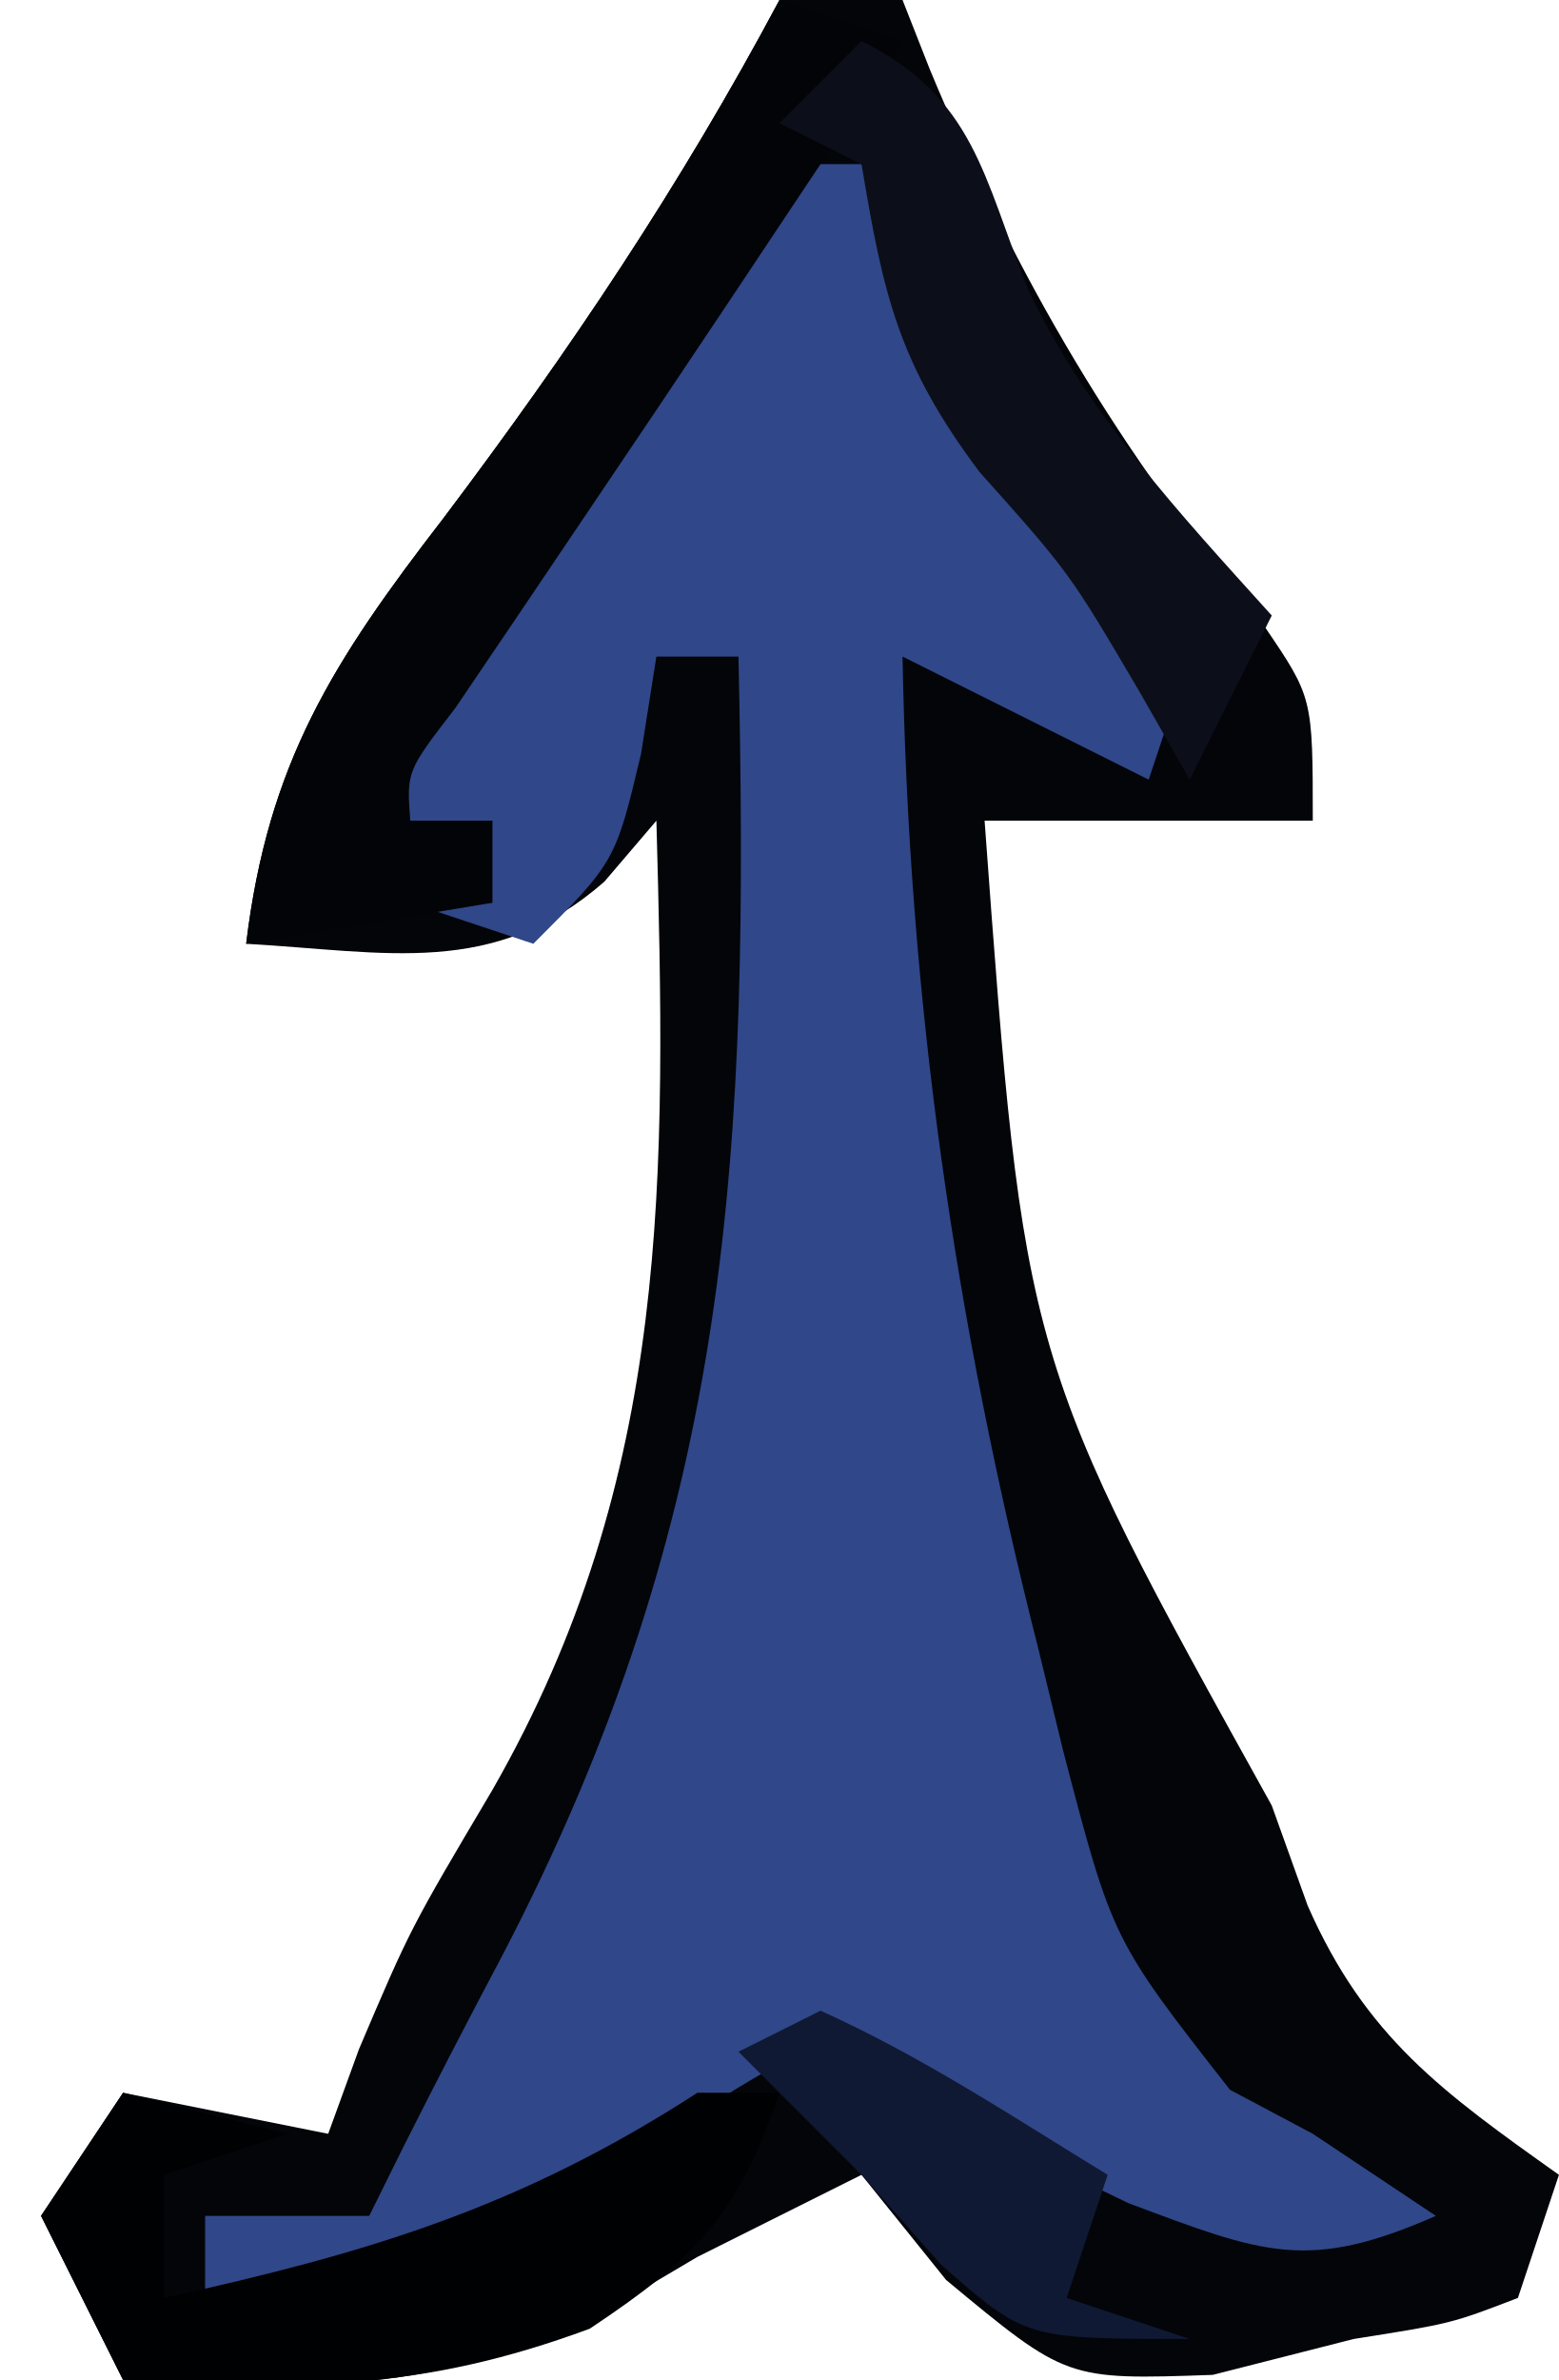
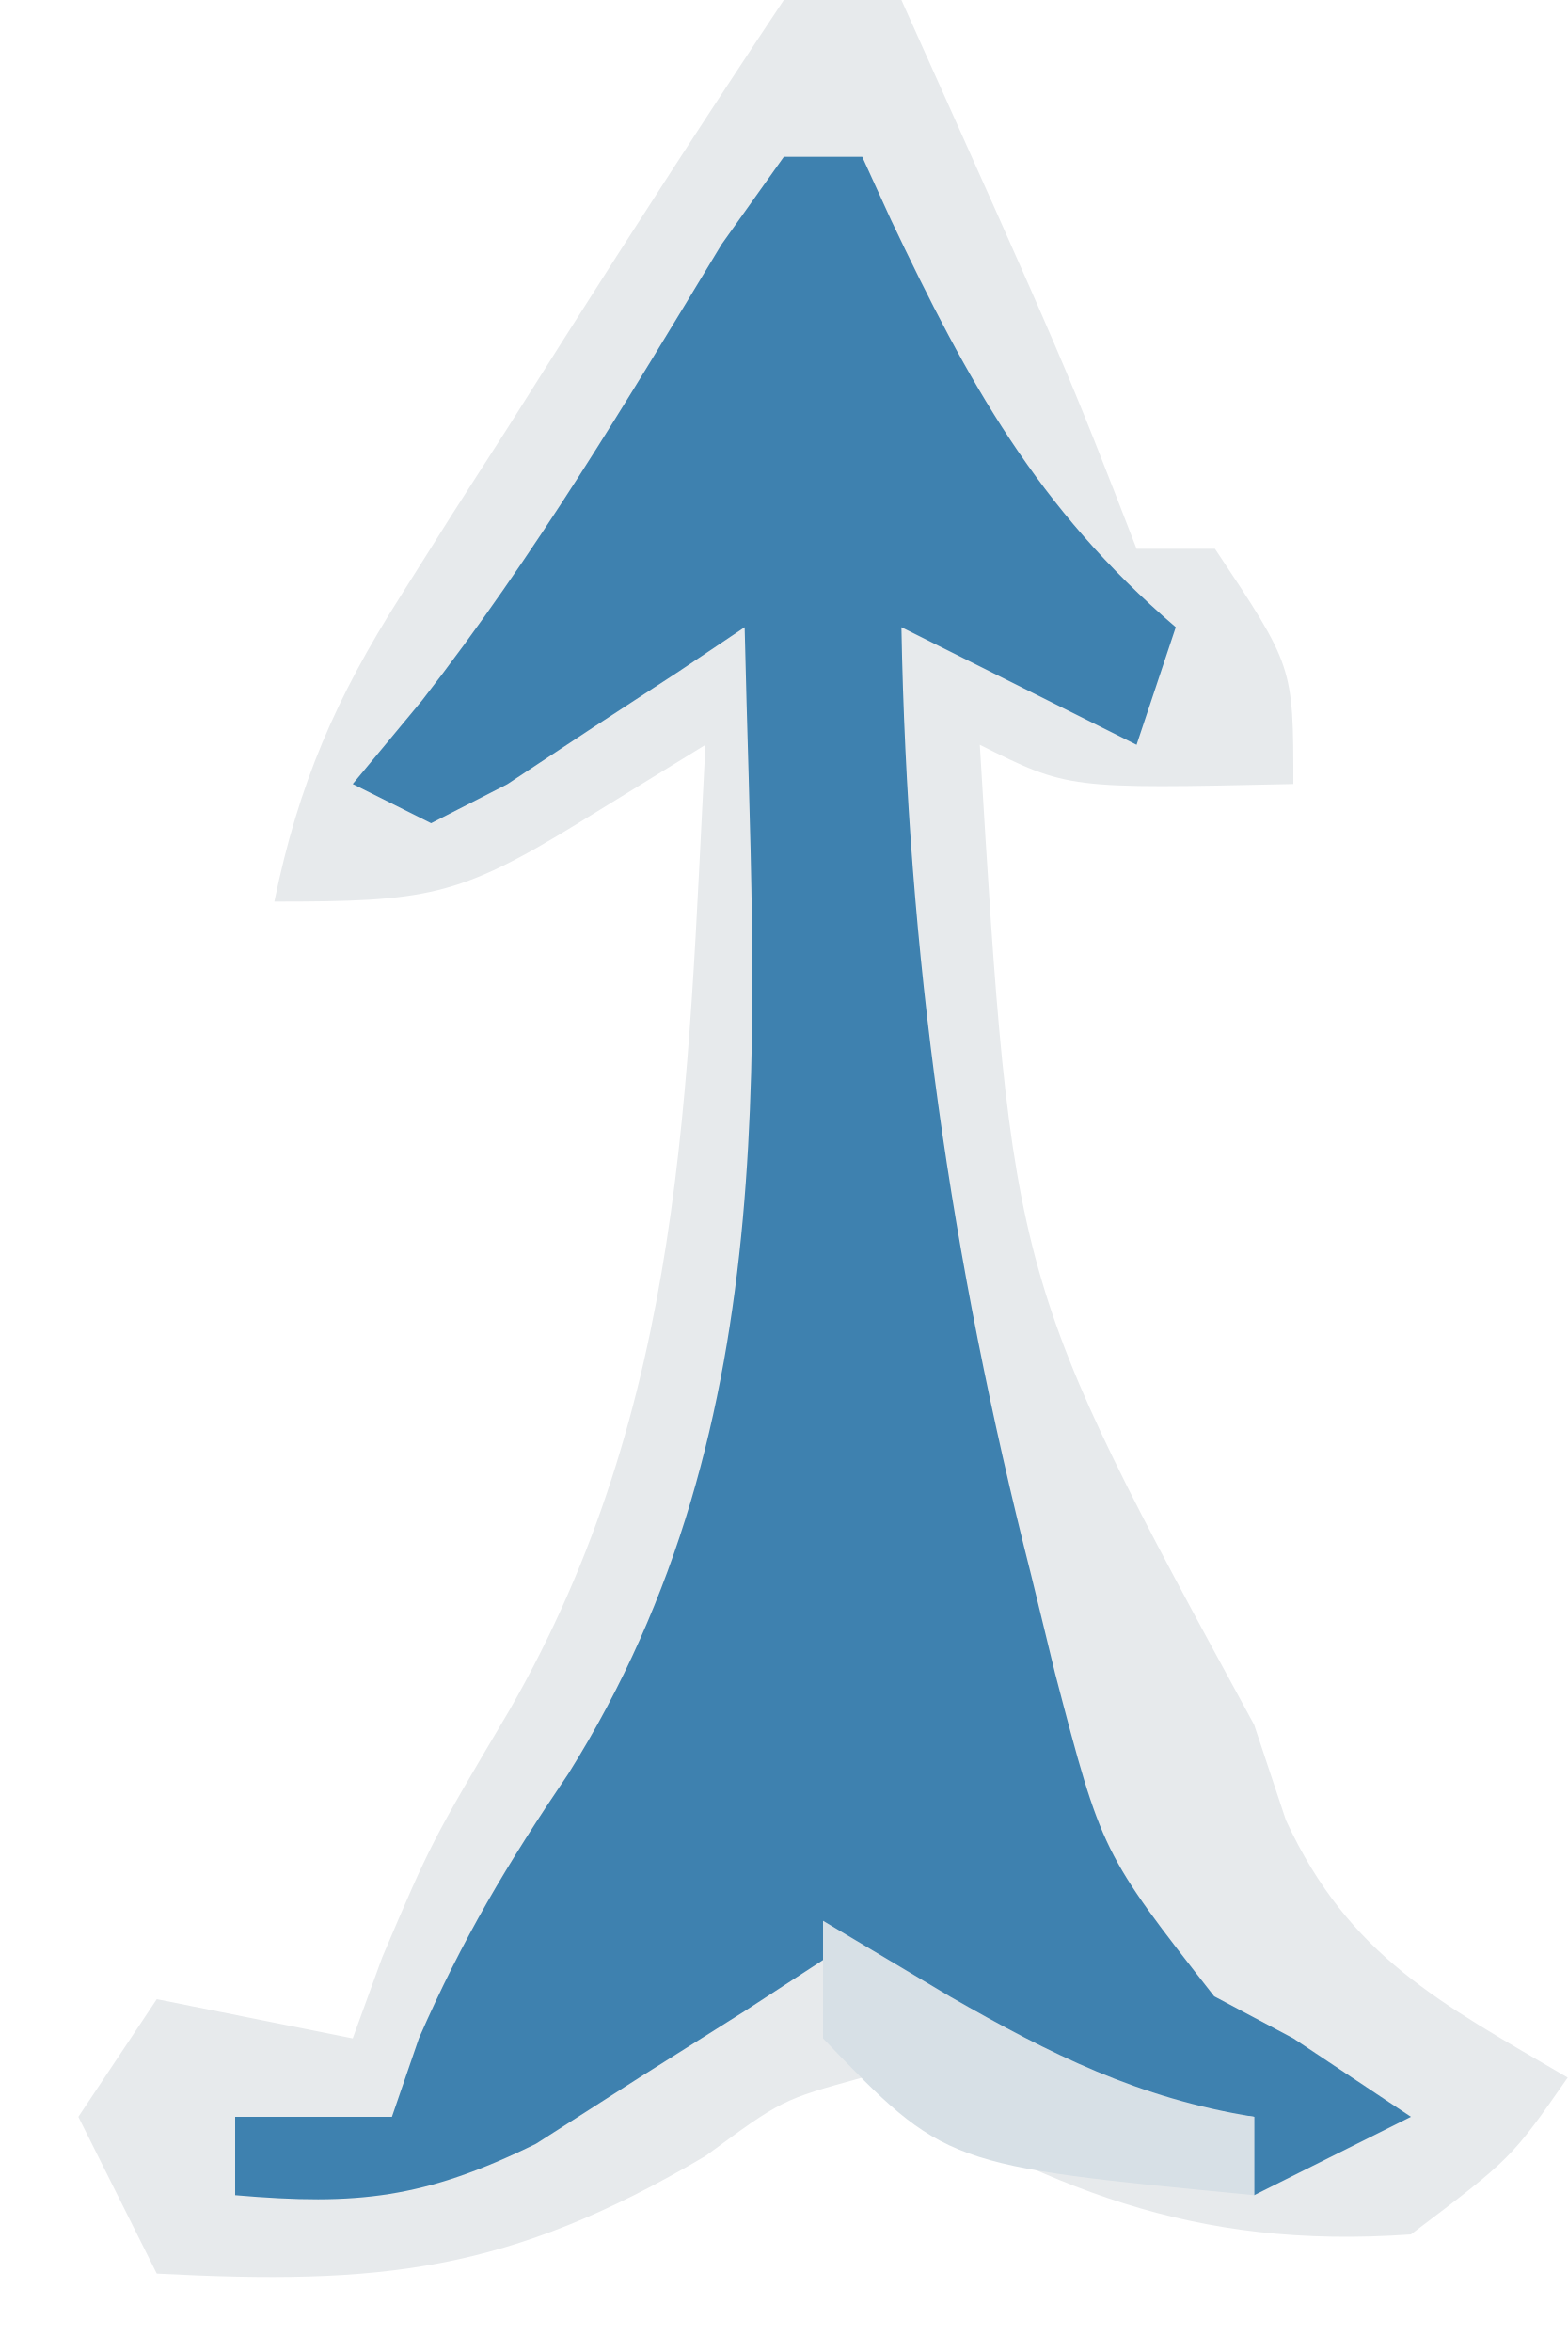
- <svg xmlns="http://www.w3.org/2000/svg" version="1.1" width="38" height="58">
-   <path d="M0 0 C0.99 0 1.98 0 3 0 C3.219 0.557 3.438 1.114 3.664 1.688 C5.802 6.832 8.265 10.987 11.828 15.273 C13 17 13 17 13 20 C10.36 20 7.72 20 5 20 C5.964 33.125 5.964 33.125 12 44 C12.289 44.804 12.578 45.609 12.875 46.438 C14.285 49.649 16.177 50.994 19 53 C18.67 53.99 18.34 54.98 18 56 C16.375 56.625 16.375 56.625 14 57 C12.866 57.289 11.731 57.578 10.562 57.875 C7 58 7 58 4.062 55.562 C3.382 54.717 2.701 53.871 2 53 C1.464 53.268 0.927 53.536 0.375 53.812 C-0.409 54.204 -1.192 54.596 -2 55 C-2.908 55.536 -3.815 56.072 -4.75 56.625 C-8.836 58.354 -11.599 58.228 -16 58 C-16.66 56.68 -17.32 55.36 -18 54 C-17.34 53.01 -16.68 52.02 -16 51 C-14.35 51.33 -12.7 51.66 -11 52 C-10.752 51.319 -10.505 50.639 -10.25 49.938 C-9 47 -9 47 -7 43.625 C-2.61 35.959 -2.766 28.627 -3 20 C-3.419 20.491 -3.838 20.982 -4.27 21.488 C-6.964 23.842 -9.567 23.194 -13 23 C-12.467 18.59 -10.881 16.113 -8.188 12.625 C-5.105 8.535 -2.408 4.515 0 0 Z " fill="#030509" transform="translate(19,0)" />
-   <path d="M0 0 C0.66 0 1.32 0 2 0 C2.242 0.531 2.485 1.062 2.734 1.609 C4.694 5.74 6.466 8.971 10 12 C9.67 12.99 9.34 13.98 9 15 C7.02 14.01 5.04 13.02 3 12 C3.15 20.361 4.258 28.103 6.312 36.188 C6.614 37.426 6.614 37.426 6.921 38.689 C8.118 43.269 8.118 43.269 10.98 46.926 C11.647 47.28 12.313 47.635 13 48 C13.99 48.66 14.98 49.32 16 50 C12.877 51.374 11.791 50.922 8.5 49.688 C5 48 5 48 3.09 46.715 C0.916 45.702 0.916 45.702 -1.402 47.117 C-2.657 47.987 -2.657 47.987 -3.938 48.875 C-7.526 51.349 -9.606 52.393 -14 52 C-14 51.34 -14 50.68 -14 50 C-12.68 50 -11.36 50 -10 50 C-9.722 49.438 -9.443 48.876 -9.156 48.297 C-8.381 46.757 -7.589 45.226 -6.781 43.703 C-1.103 32.832 -0.738 23.979 -1 12 C-1.66 12 -2.32 12 -3 12 C-3.124 12.784 -3.248 13.568 -3.375 14.375 C-4 17 -4 17 -6 19 C-6.99 18.67 -7.98 18.34 -9 18 C-8.34 18 -7.68 18 -7 18 C-7 17.34 -7 16.68 -7 16 C-8.32 16.33 -9.64 16.66 -11 17 C-9.277 14.28 -7.55 11.562 -5.816 8.848 C-4.775 7.215 -3.738 5.578 -2.715 3.934 C-1.862 2.588 -0.939 1.287 0 0 Z " fill="#304789" transform="translate(19,4)" />
-   <path d="M0 0 C0.99 0.33 1.98 0.66 3 1 C1.688 2.969 1.688 2.969 0.375 4.938 C-0.166 5.751 -0.708 6.564 -1.266 7.402 C-2.417 9.127 -3.573 10.848 -4.734 12.566 C-5.276 13.369 -5.817 14.173 -6.375 15 C-7.129 16.114 -7.129 16.114 -7.898 17.25 C-9.089 18.796 -9.089 18.796 -9 20 C-8.34 20 -7.68 20 -7 20 C-7 20.66 -7 21.32 -7 22 C-8.98 22.33 -10.96 22.66 -13 23 C-12.467 18.59 -10.881 16.113 -8.188 12.625 C-5.105 8.535 -2.408 4.515 0 0 Z " fill="#020407" transform="translate(19,0)" />
-   <path d="M0 0 C1.32 0.33 2.64 0.66 4 1 C3.01 1.33 2.02 1.66 1 2 C1 2.99 1 3.98 1 5 C5.986 3.901 9.678 2.796 14 0 C14.66 0 15.32 0 16 0 C14.974 2.976 14.034 3.978 11.375 5.75 C7.251 7.277 4.367 7.226 0 7 C-0.66 5.68 -1.32 4.36 -2 3 C-1.34 2.01 -0.68 1.02 0 0 Z " fill="#000102" transform="translate(3,51)" />
-   <path d="M0 0 C2.769 1.385 2.967 3.325 4.07 6.078 C5.566 9.171 7.706 11.458 10 14 C9.34 15.32 8.68 16.64 8 18 C7.381 16.917 7.381 16.917 6.75 15.812 C5.069 12.956 5.069 12.956 2.875 10.5 C0.897 7.863 0.531 6.187 0 3 C-0.66 2.67 -1.32 2.34 -2 2 C-1.34 1.34 -0.68 0.68 0 0 Z " fill="#0C0F19" transform="translate(21,1)" />
-   <path d="M0 0 C2.475 1.114 4.679 2.582 7 4 C6.67 4.99 6.34 5.98 6 7 C6.99 7.33 7.98 7.66 9 8 C5 8 5 8 2.938 6.188 C2.298 5.466 1.659 4.744 1 4 C0.422 3.422 -0.155 2.845 -0.75 2.25 C-1.163 1.837 -1.575 1.425 -2 1 C-1.34 0.67 -0.68 0.34 0 0 Z " fill="#101933" transform="translate(20,49)" />
+ <svg xmlns="http://www.w3.org/2000/svg" version="1.1" width="40" height="60">
+   <path d="M0 0 C0.99 0 1.98 0 3 0 C7.223 9.41 7.223 9.41 9 14 C9.66 14 10.32 14 11 14 C13 17 13 17 13 20 C7.25 20.125 7.25 20.125 5 19 C5.823 32.649 5.823 32.649 12 44 C12.268 44.804 12.536 45.609 12.812 46.438 C14.426 49.919 16.751 51.093 20 53 C18.562 55.062 18.562 55.062 16 57 C10.419 57.396 6.705 55.823 2 53 C-0.048 53.564 -0.048 53.564 -2 55 C-7.037 57.977 -10.293 58.295 -16 58 C-16.66 56.68 -17.32 55.36 -18 54 C-17.34 53.01 -16.68 52.02 -16 51 C-14.35 51.33 -12.7 51.66 -11 52 C-10.752 51.319 -10.505 50.639 -10.25 49.938 C-9 47 -9 47 -7 43.625 C-2.524 35.822 -2.466 27.837 -2 19 C-3.072 19.66 -4.145 20.32 -5.25 21 C-8.31 22.883 -9.134 23 -13 23 C-12.384 19.997 -11.427 17.796 -9.785 15.215 C-9.346 14.519 -8.907 13.824 -8.455 13.107 C-7.996 12.391 -7.536 11.675 -7.062 10.938 C-6.607 10.218 -6.151 9.498 -5.682 8.756 C-3.817 5.816 -1.931 2.897 0 0 Z " fill="#E7EAEC" transform="translate(20,0)" />
+   <path d="M0 0 C0.66 0 1.32 0 2 0 C2.242 0.531 2.485 1.062 2.734 1.609 C4.694 5.74 6.466 8.971 10 12 C9.67 12.99 9.34 13.98 9 15 C7.02 14.01 5.04 13.02 3 12 C3.15 20.361 4.258 28.103 6.312 36.188 C6.614 37.426 6.614 37.426 6.921 38.689 C8.118 43.269 8.118 43.269 10.98 46.926 C11.647 47.28 12.313 47.635 13 48 C13.99 48.66 14.98 49.32 16 50 C14.68 50.66 13.36 51.32 12 52 C12 51.34 12 50.68 12 50 C11.113 49.897 10.226 49.794 9.312 49.688 C5.922 48.984 3.891 47.837 1 46 C0.336 46.433 -0.328 46.866 -1.012 47.312 C-1.895 47.869 -2.778 48.426 -3.688 49 C-4.558 49.557 -5.428 50.114 -6.324 50.688 C-9.17 52.083 -10.879 52.27 -14 52 C-14 51.34 -14 50.68 -14 50 C-12.68 50 -11.36 50 -10 50 C-9.773 49.34 -9.546 48.68 -9.312 48 C-8.2 45.457 -7.043 43.525 -5.5 41.25 C0.15 32.249 -0.774 22.246 -1 12 C-1.831 12.559 -1.831 12.559 -2.68 13.129 C-3.404 13.602 -4.129 14.075 -4.875 14.562 C-5.594 15.038 -6.314 15.514 -7.055 16.004 C-7.697 16.333 -8.339 16.661 -9 17 C-9.66 16.67 -10.32 16.34 -11 16 C-10.415 15.295 -9.83 14.59 -9.227 13.863 C-6.354 10.169 -4.006 6.23 -1.586 2.23 C-1.063 1.494 -0.539 0.758 0 0 Z " fill="#3E81AF" transform="translate(20,4)" />
+   <path d="M0 0 C1.073 0.639 2.145 1.279 3.25 1.938 C5.808 3.406 8.053 4.529 11 5 C11 5.66 11 6.32 11 7 C3.117 6.242 3.117 6.242 0 3 C0 2.01 0 1.02 0 0 Z " fill="#D7E0E6" transform="translate(21,49)" />
</svg>
